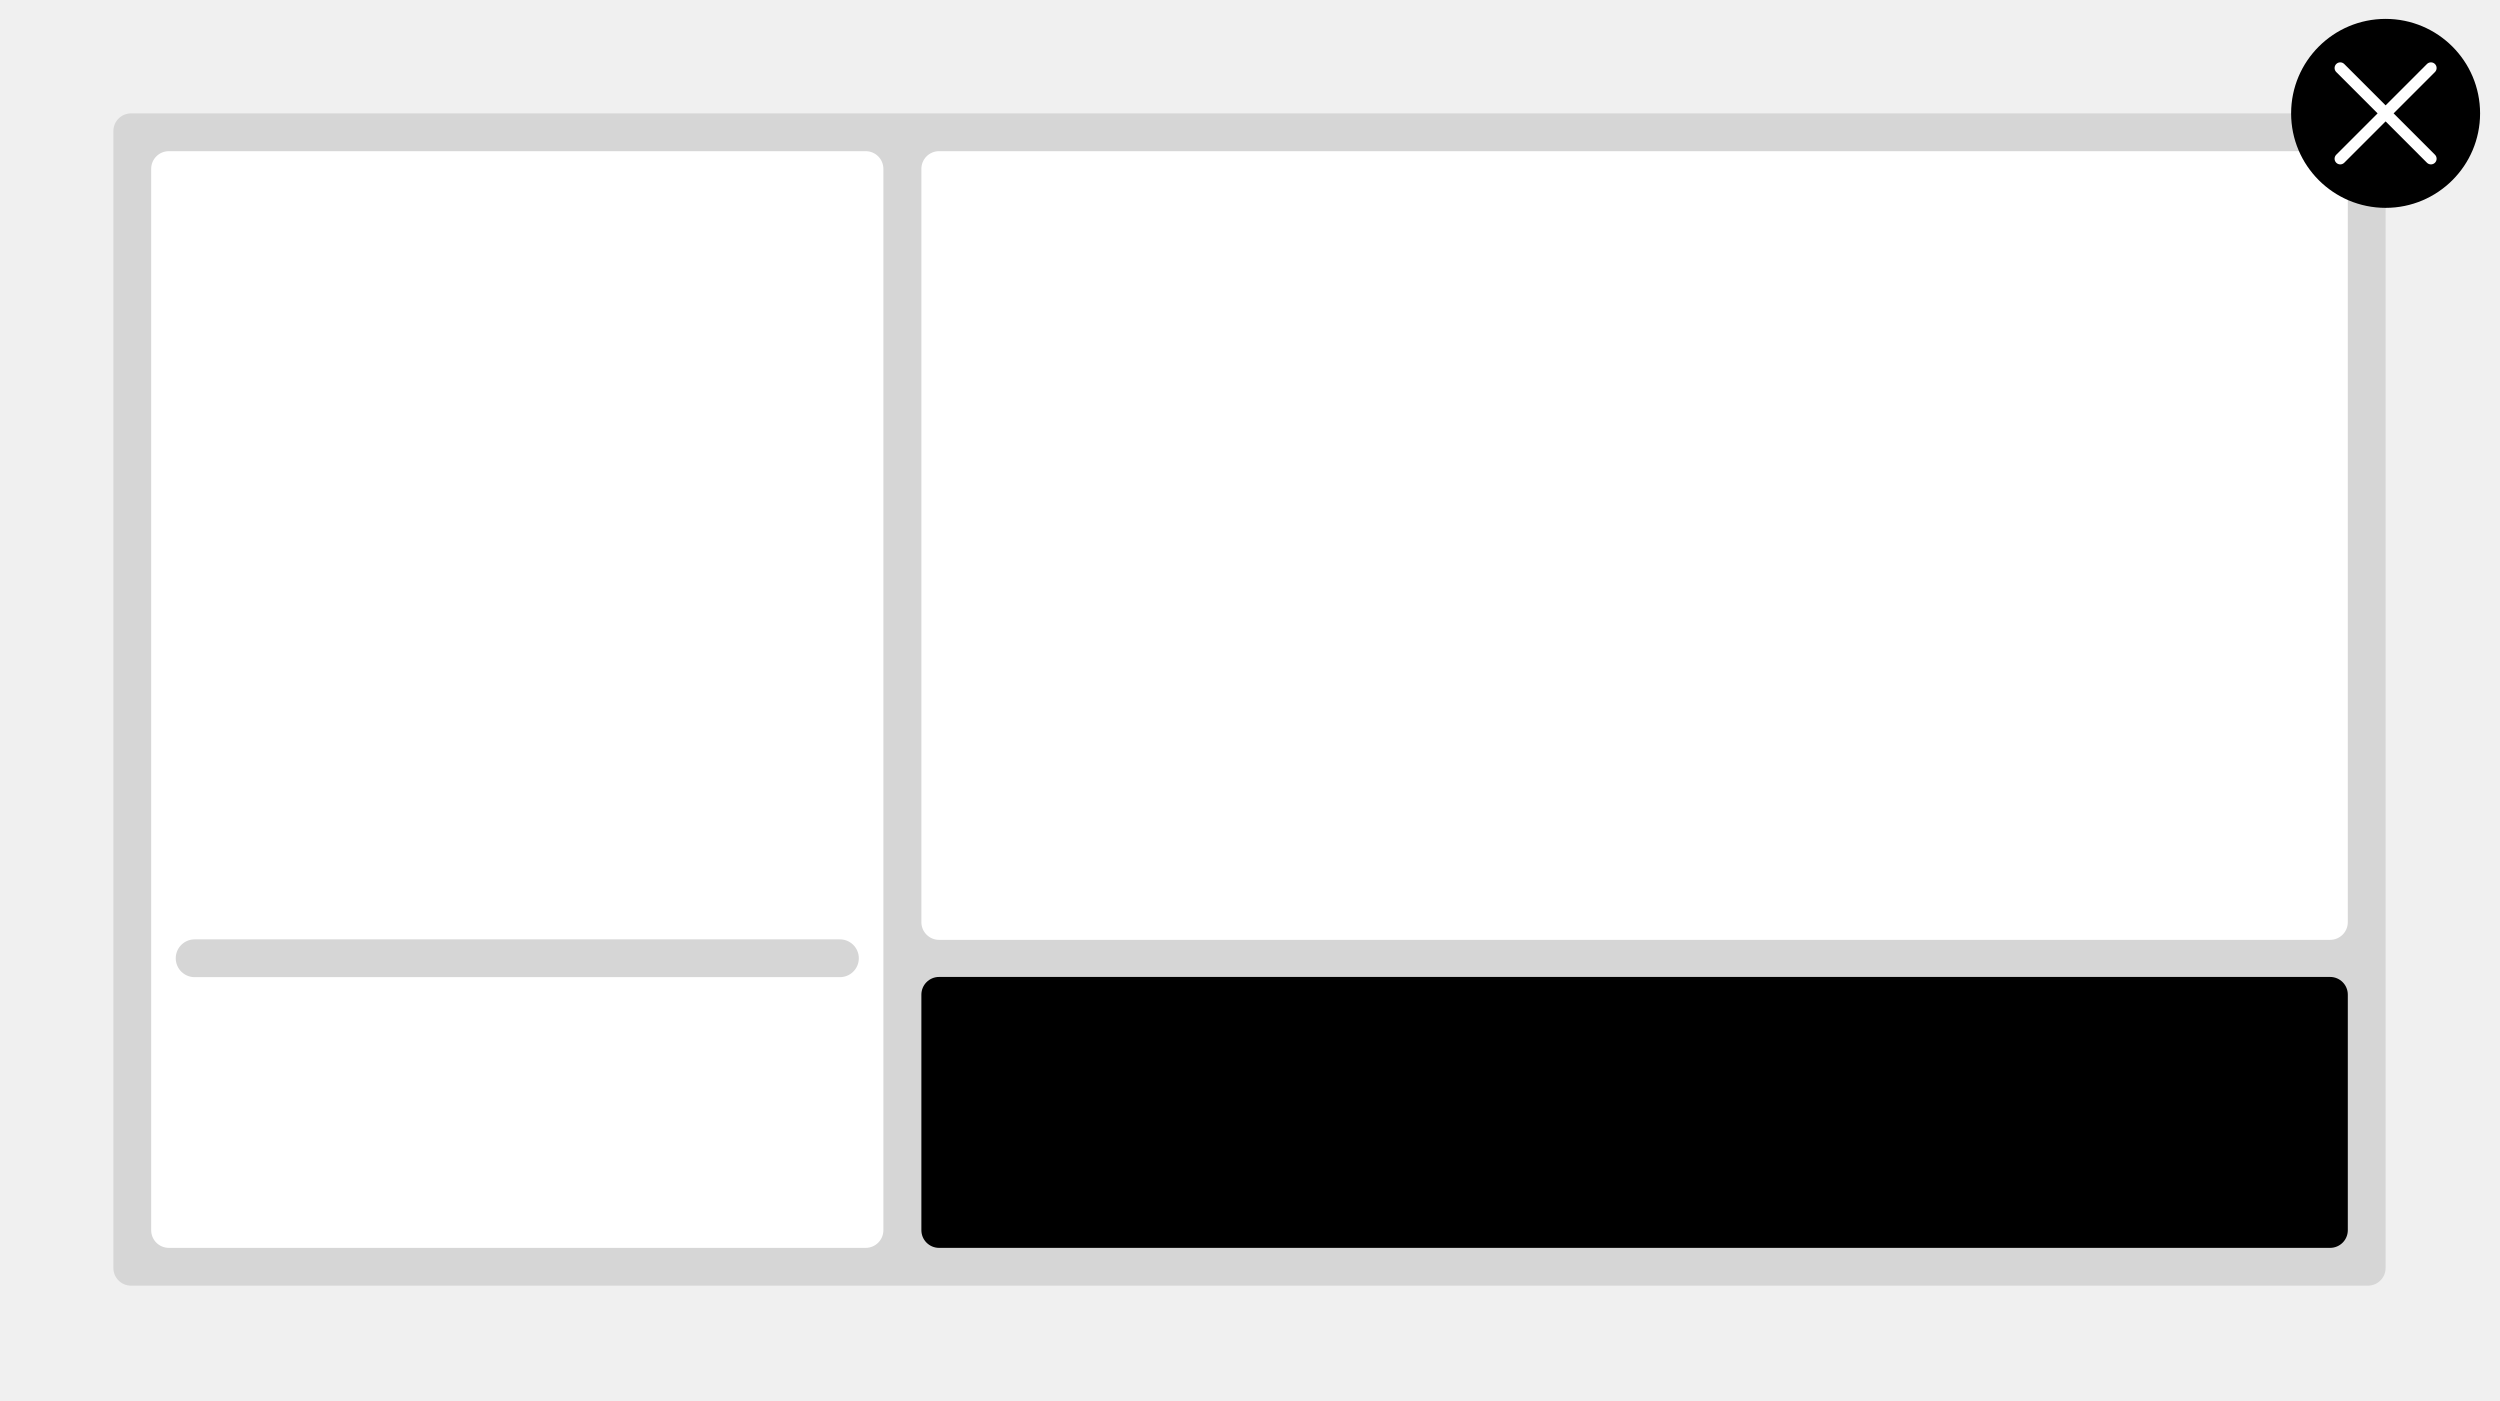
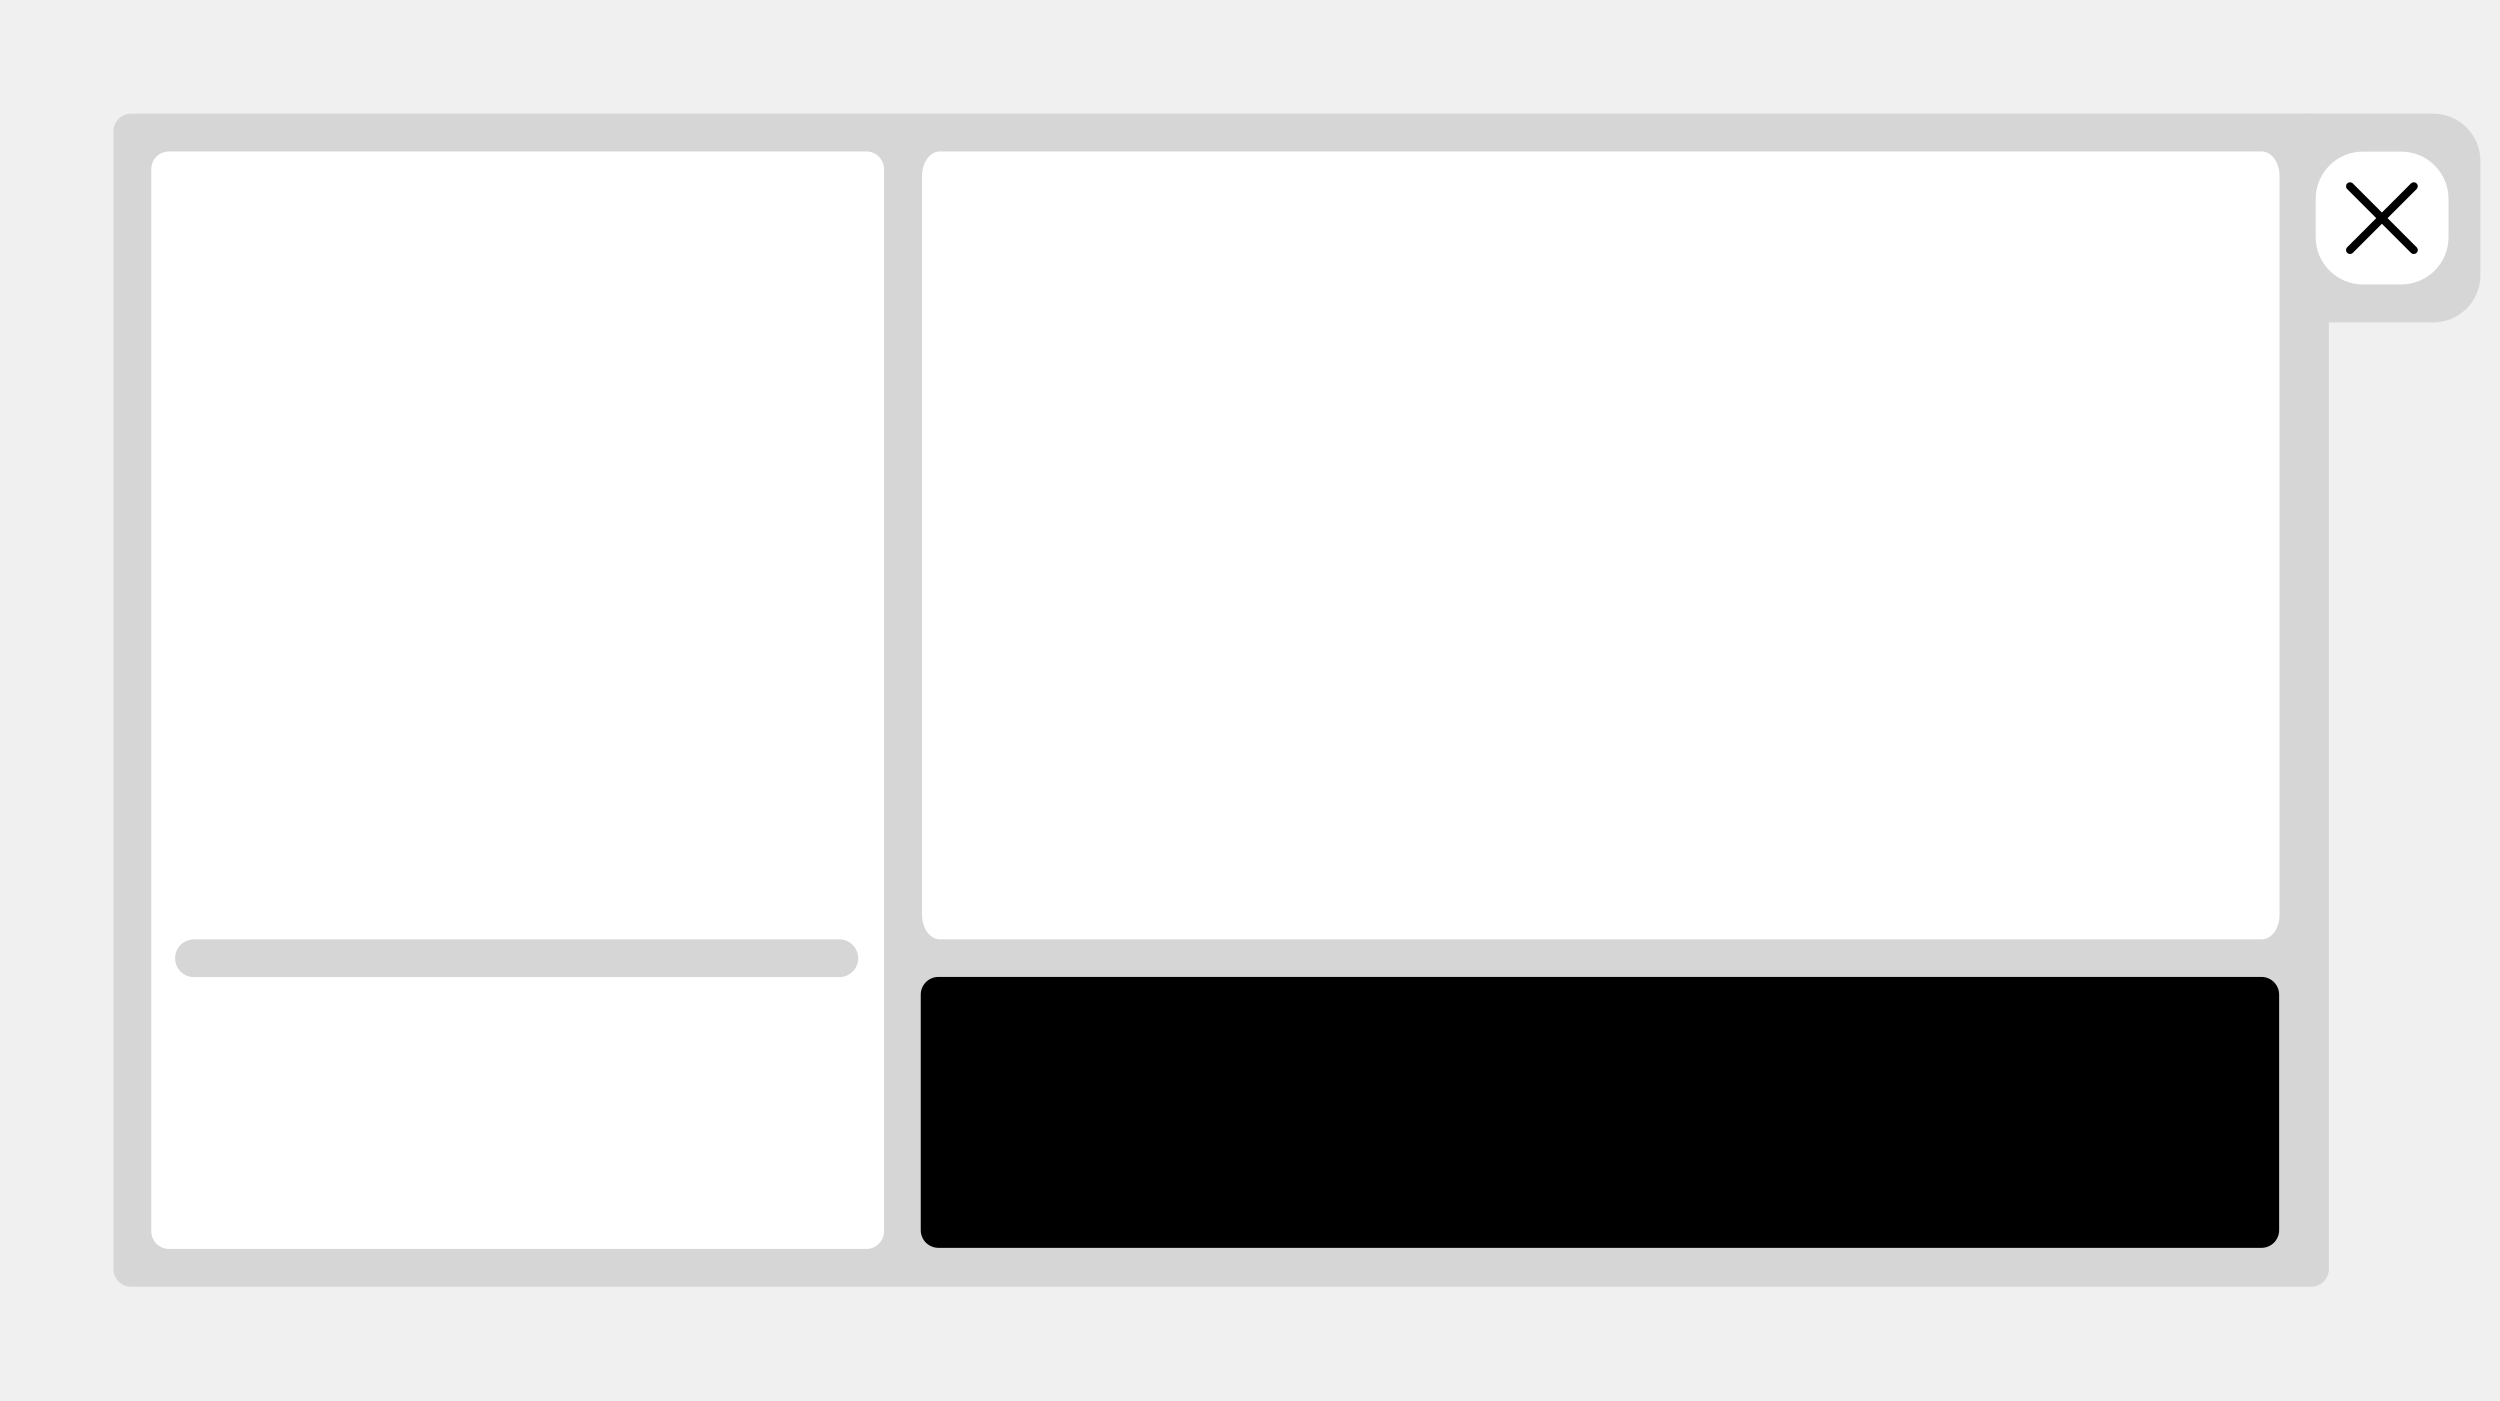
<svg xmlns="http://www.w3.org/2000/svg" width="100%" height="100%" viewBox="0 0 1323 741" version="1.1" xml:space="preserve" style="fill-rule:evenodd;clip-rule:evenodd;stroke-linecap:round;stroke-linejoin:round;stroke-miterlimit:1.5;">
-   <g>
-     <path id="bigscreen-base" d="M1262.46,69.366C1262.46,64.193 1258.27,60 1253.09,60C1151.57,60 170.887,60 69.366,60C64.193,60 60,64.193 60,69.366L60,671.005C60,676.177 64.193,680.371 69.366,680.371C170.887,680.371 1151.57,680.371 1253.09,680.371C1258.27,680.371 1262.46,676.177 1262.46,671.005L1262.46,69.366Z" style="fill:rgb(214,214,214);" />
-     <path id="bigscreen-base1" d="M467.486,89.366C467.486,84.193 463.293,80 458.12,80C356.599,80 190.887,80 89.366,80C84.193,80 80,84.193 80,89.366L80,651.005C80,656.177 84.193,660.371 89.366,660.371C190.887,660.371 356.599,660.371 458.12,660.371C463.293,660.371 467.486,656.177 467.486,651.005L467.486,89.366Z" style="fill:white;" />
-     <path id="bigscreen-base2" d="M1242.46,526.366C1242.46,521.193 1238.27,517 1233.09,517C1131.57,517 598.48,517 496.959,517C491.787,517 487.593,521.193 487.593,526.366L487.593,651.005C487.593,656.177 491.787,660.371 496.959,660.371C598.48,660.371 1131.57,660.371 1233.09,660.371C1238.27,660.371 1242.46,656.177 1242.46,651.005L1242.46,526.366Z" />
-     <path id="bigscreen-base3" d="M1242.46,89.366C1242.46,84.193 1238.27,80 1233.09,80C1131.57,80 598.48,80 496.959,80C491.787,80 487.593,84.193 487.593,89.366L487.593,488.005C487.593,493.177 491.787,497.371 496.959,497.371C598.48,497.371 1131.57,497.371 1233.09,497.371C1238.27,497.371 1242.46,493.177 1242.46,488.005L1242.46,89.366Z" style="fill:white;" />
-     <path d="M103,507.107L444.486,507.107" style="fill:none;stroke:rgb(214,214,214);stroke-width:20px;" />
-     <circle cx="1262.46" cy="60" r="50" />
-     <path d="M1262.46,55.757L1284.34,33.879C1285.51,32.708 1287.41,32.708 1288.58,33.879C1289.75,35.049 1289.75,36.951 1288.58,38.121L1266.7,60L1288.58,81.879C1289.75,83.049 1289.75,84.951 1288.58,86.121C1287.41,87.292 1285.51,87.292 1284.34,86.121L1262.46,64.243L1240.58,86.121C1239.41,87.292 1237.51,87.292 1236.34,86.121C1235.17,84.951 1235.17,83.049 1236.34,81.879L1258.22,60L1236.34,38.121C1235.17,36.951 1235.17,35.049 1236.34,33.879C1237.51,32.708 1239.41,32.708 1240.58,33.879L1262.46,55.757Z" style="fill:white;" />
-   </g>
+   <path id="bigscreen-base" d="M1232.43,69.514C1232.43,64.338 1228.24,60.142 1223.06,60.142C1121.47,60.142 171.009,60.142 69.416,60.142C64.239,60.142 60.043,64.338 60.043,69.514L60.043,671.584C60.043,676.761 64.239,680.957 69.416,680.957C171.009,680.957 1121.47,680.957 1223.06,680.957C1228.24,680.957 1232.43,676.761 1232.43,671.584L1232.43,69.514Z" style="fill:rgb(214,214,214);" />
+   <path id="bigscreen-base1" d="M467.821,89.529C467.821,84.352 463.625,80.156 458.449,80.156C356.855,80.156 191.024,80.156 89.43,80.156C84.254,80.156 80.057,84.352 80.057,89.529L80.057,651.57C80.057,656.746 84.254,660.943 89.43,660.943C191.024,660.943 356.855,660.943 458.449,660.943C463.625,660.943 467.821,656.746 467.821,651.57L467.821,89.529Z" style="fill:white;" />
+   <path id="bigscreen-base2" d="M1206.33,93.189C1206.33,85.991 1202.13,80.156 1196.95,80.156C1095.36,80.156 598.909,80.156 497.315,80.156C492.139,80.156 487.943,85.991 487.943,93.189L487.943,484.066C487.943,491.264 492.139,497.099 497.315,497.099C598.909,497.099 1095.36,497.099 1196.95,497.099C1202.13,497.099 1206.33,491.264 1206.33,484.066L1206.33,93.189Z" style="fill:white;" />
+   <path d="M1312.63,85.142C1312.63,78.511 1309.99,72.153 1305.31,67.464C1300.62,62.776 1294.26,60.142 1287.63,60.142L1218.43,60.142L1218.43,170.621L1287.63,170.621C1294.26,170.621 1300.62,167.987 1305.31,163.299C1309.99,158.61 1312.63,152.251 1312.63,145.621L1312.63,85.142Z" style="fill:rgb(214,214,214);" />
+   <path d="M1295.76,105.234C1295.76,98.604 1293.12,92.245 1288.43,87.557C1283.75,82.868 1277.39,80.234 1270.76,80.234L1250.46,80.234C1243.83,80.234 1237.47,82.868 1232.79,87.557C1228.1,92.245 1225.46,98.604 1225.46,105.234L1225.46,125.529C1225.46,132.159 1228.1,138.518 1232.79,143.206C1237.47,147.895 1243.83,150.529 1250.46,150.529L1270.76,150.529C1277.39,150.529 1283.75,147.895 1288.43,143.206C1293.12,138.518 1295.76,132.159 1295.76,125.529L1295.76,105.234Z" style="fill:white;" />
+   <path d="M1260.5,112.458L1275.88,97.078C1276.7,96.255 1278.04,96.255 1278.86,97.078C1279.69,97.901 1279.69,99.238 1278.86,100.061L1263.49,115.44L1278.86,130.819C1279.69,131.642 1279.69,132.979 1278.86,133.802C1278.04,134.625 1276.7,134.625 1275.88,133.802L1260.5,118.422L1245.12,133.802C1244.3,134.625 1242.96,134.625 1242.14,133.802C1241.32,132.979 1241.32,131.642 1242.14,130.819L1257.52,115.44L1242.14,100.061C1241.32,99.238 1241.32,97.901 1242.14,97.078C1242.96,96.255 1244.3,96.255 1245.12,97.078L1260.5,112.458Z" />
+   <path id="bigscreen-base3" d="M1206.12,526.357C1206.12,521.185 1201.93,516.992 1196.76,516.992C1095.24,516.992 598.144,516.992 496.623,516.992C491.45,516.992 487.257,521.185 487.257,526.357L487.257,650.996C487.257,656.169 491.45,660.362 496.623,660.362C598.144,660.362 1095.24,660.362 1196.76,660.362C1201.93,660.362 1206.12,656.169 1206.12,650.996L1206.12,526.357Z" />
+   <path d="M102.663,507.099L444.15,507.099" style="fill:none;stroke:rgb(214,214,214);stroke-width:20px;" />
+   <rect x="0" y="0.099" width="1322" height="740.901" style="fill:none;" />
</svg>
